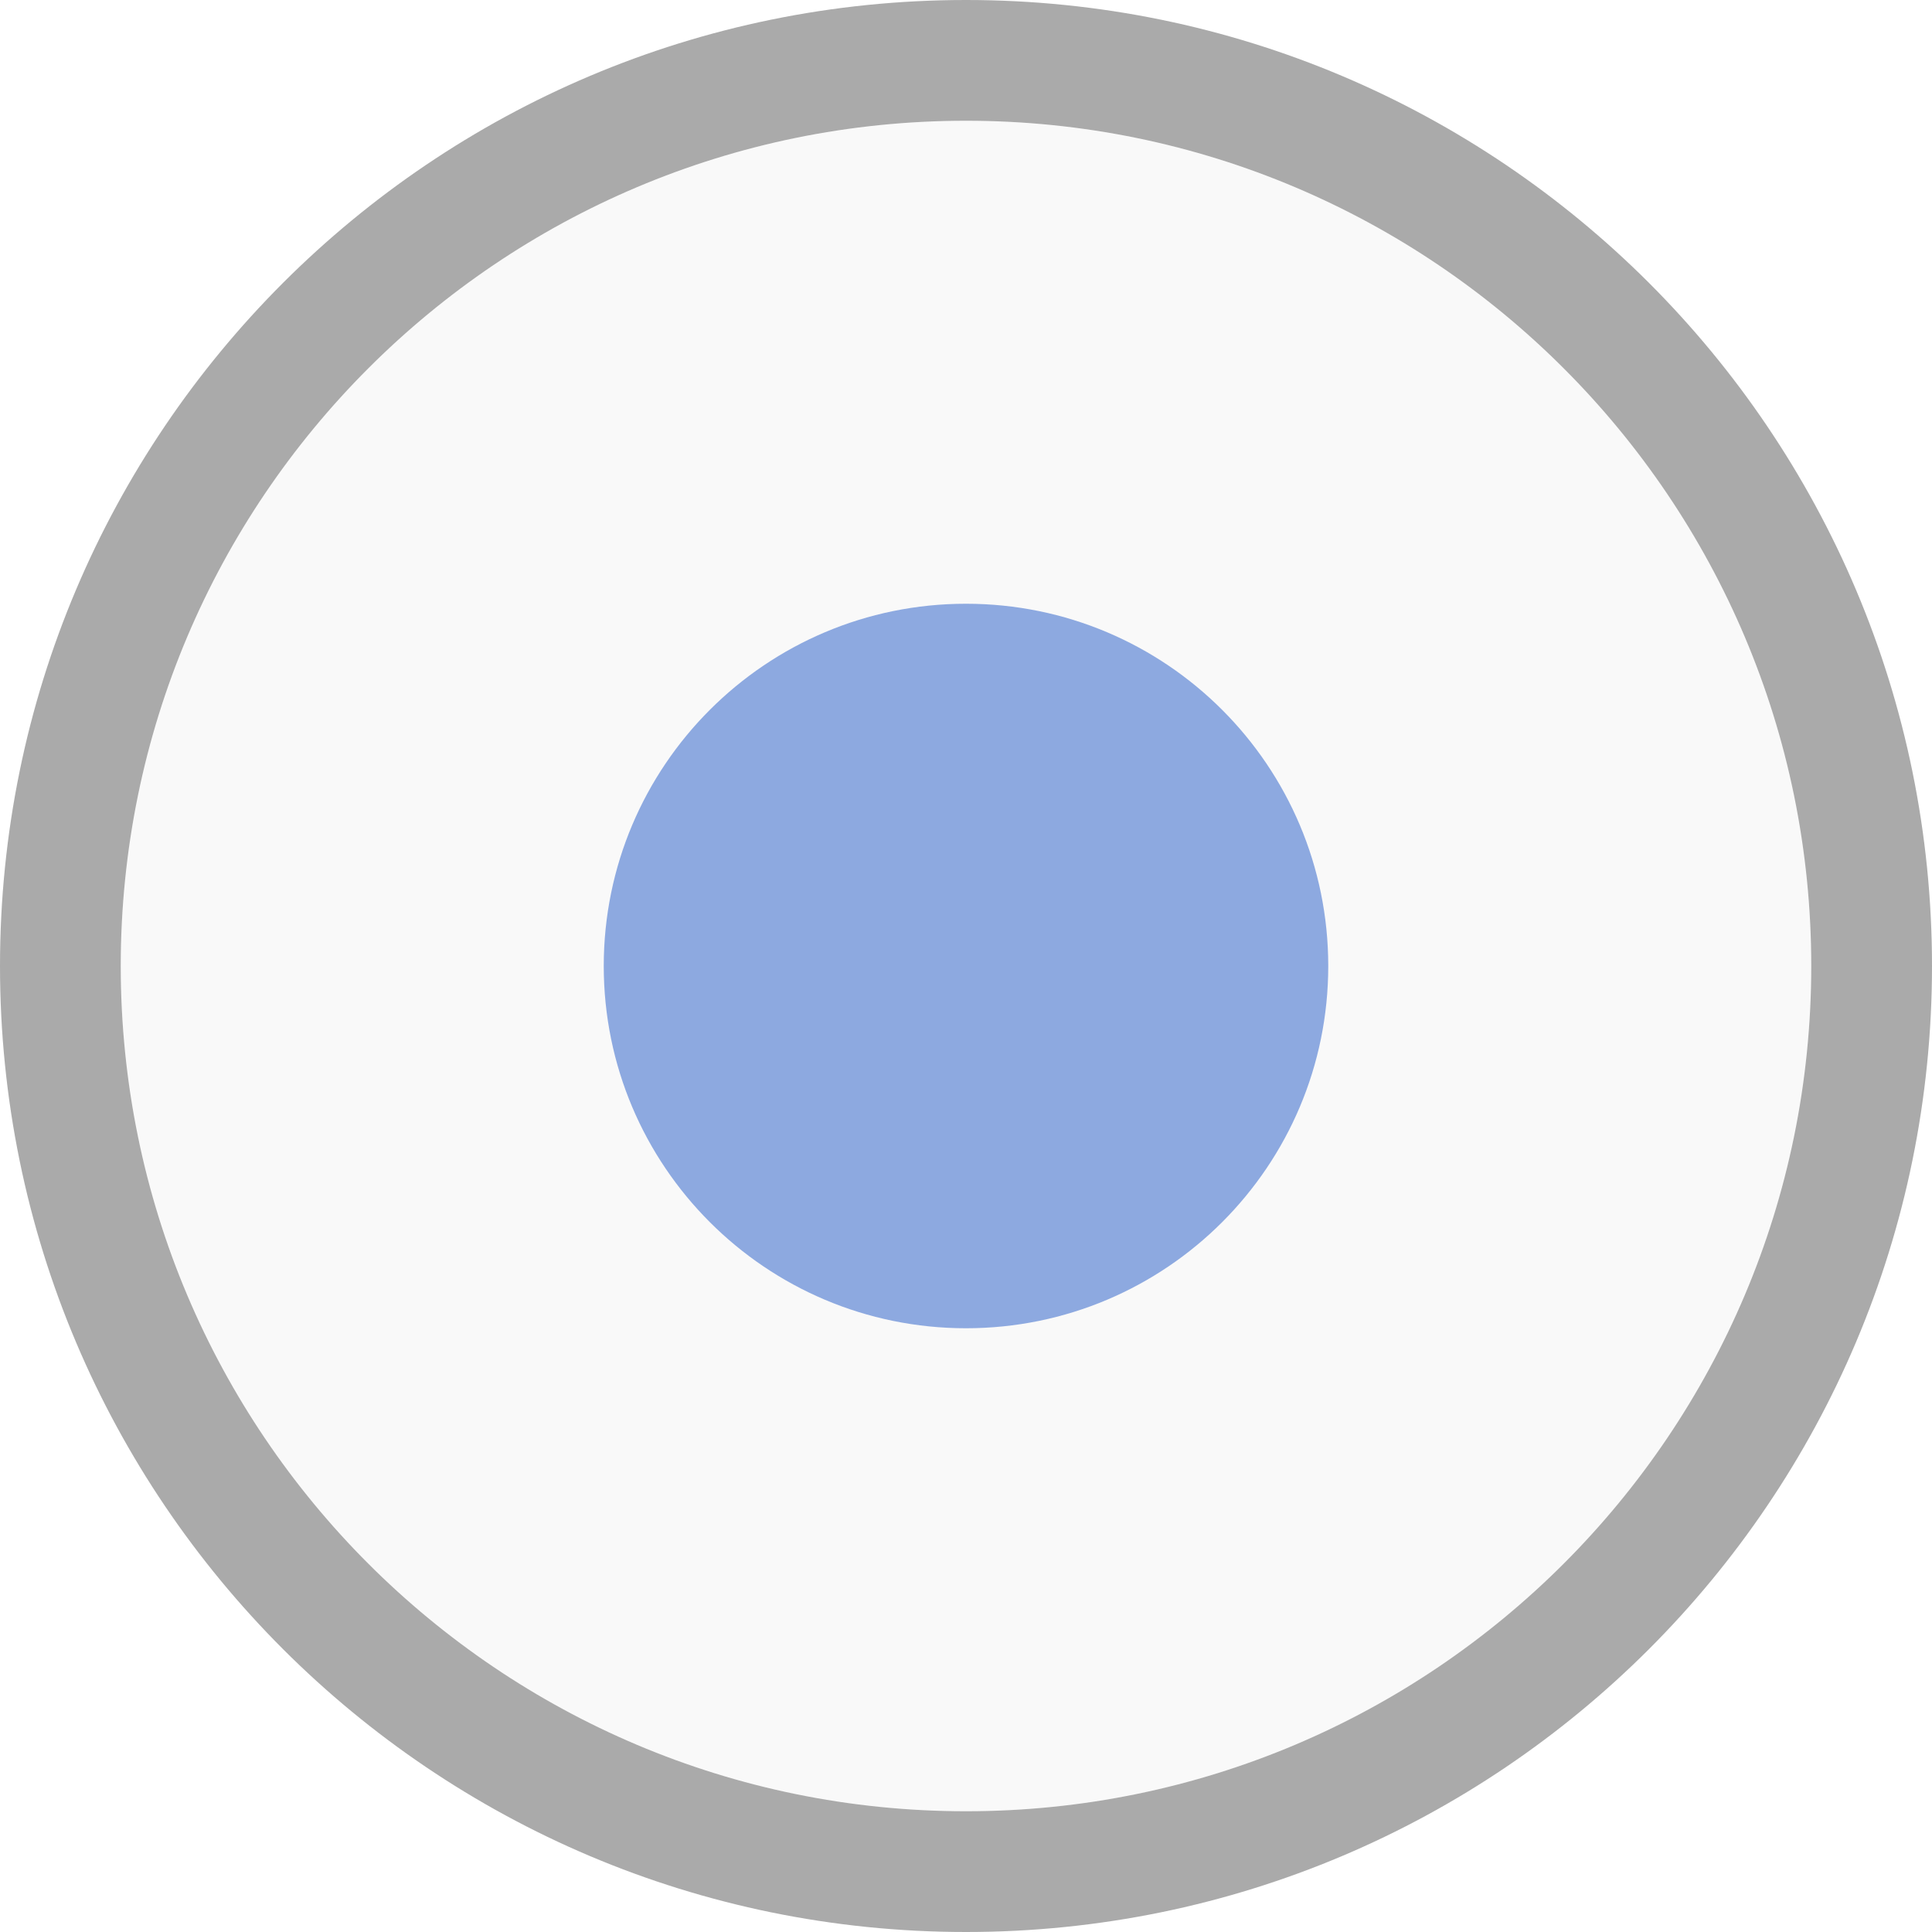
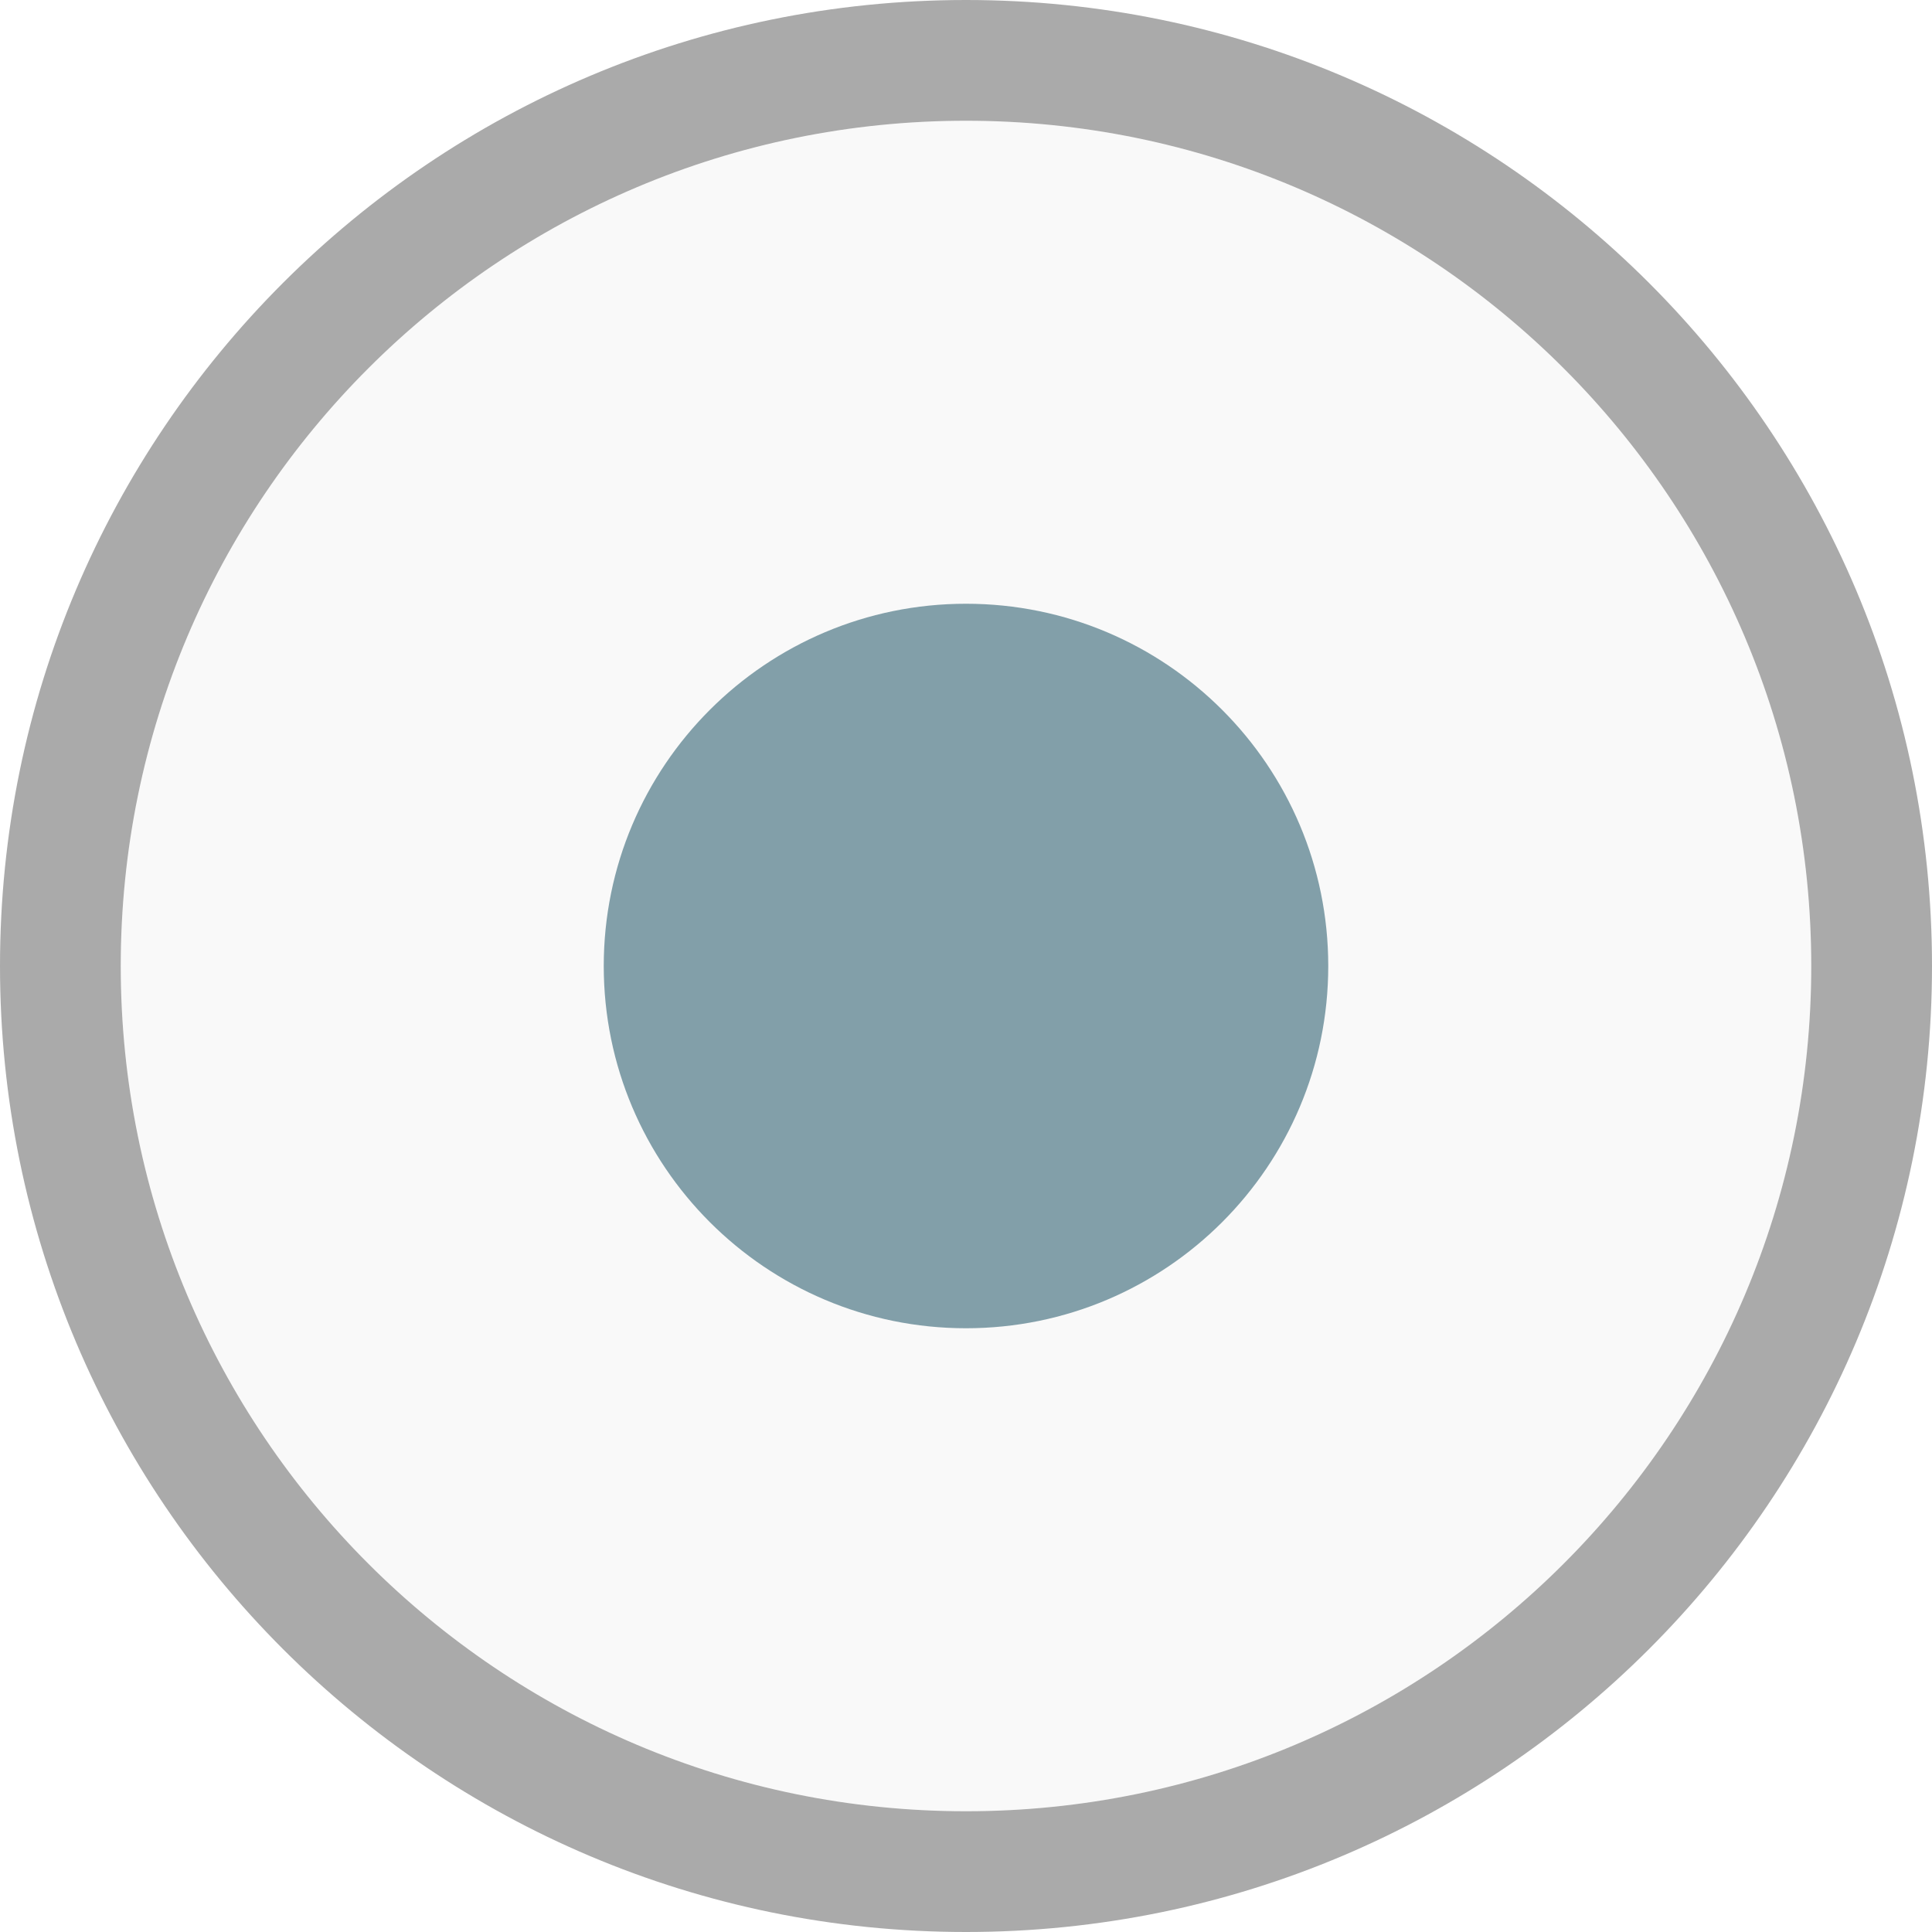
<svg xmlns="http://www.w3.org/2000/svg" viewBox="0 0 16 16">
  <g transform="translate(0 -1036.362)">
    <path style="fill:#f9f9f9" d="m 15,8 c 0,3.866 -3.134,7 -7,7 C 4.134,15 1,11.866 1,8 1,4.134 4.134,1 8,1 c 3.866,0 7,3.134 7,7 z" transform="translate(0 1036.362)" />
    <path style="fill:#aaa" d="M 8 0 C 3.582 8.8817842e-16 -3.006854e-17 3.582 0 8 C 0 12.418 3.582 16 8 16 C 12.418 16 16 12.418 16 8 C 16 3.582 12.418 -1.8064254e-15 8 0 z M 8 1 C 11.866 1 15 4.134 15 8 C 15 11.866 11.866 15 8 15 C 4.134 15 1 11.866 1 8 C 1 4.134 4.134 1 8 1 z " transform="translate(0 1036.362)" />
-     <path style="fill:#8da9e0" d="M 11,8 C 11,9.657 9.657,11 8,11 6.343,11 5,9.657 5,8 5,6.343 6.343,5 8,5 c 1.657,0 3,1.343 3,3 z" transform="translate(0 1036.362)" />
+     <path style="fill:#829fa9" d="M 11,8 C 11,9.657 9.657,11 8,11 6.343,11 5,9.657 5,8 5,6.343 6.343,5 8,5 c 1.657,0 3,1.343 3,3 z" transform="translate(0 1036.362)" />
  </g>
</svg>
